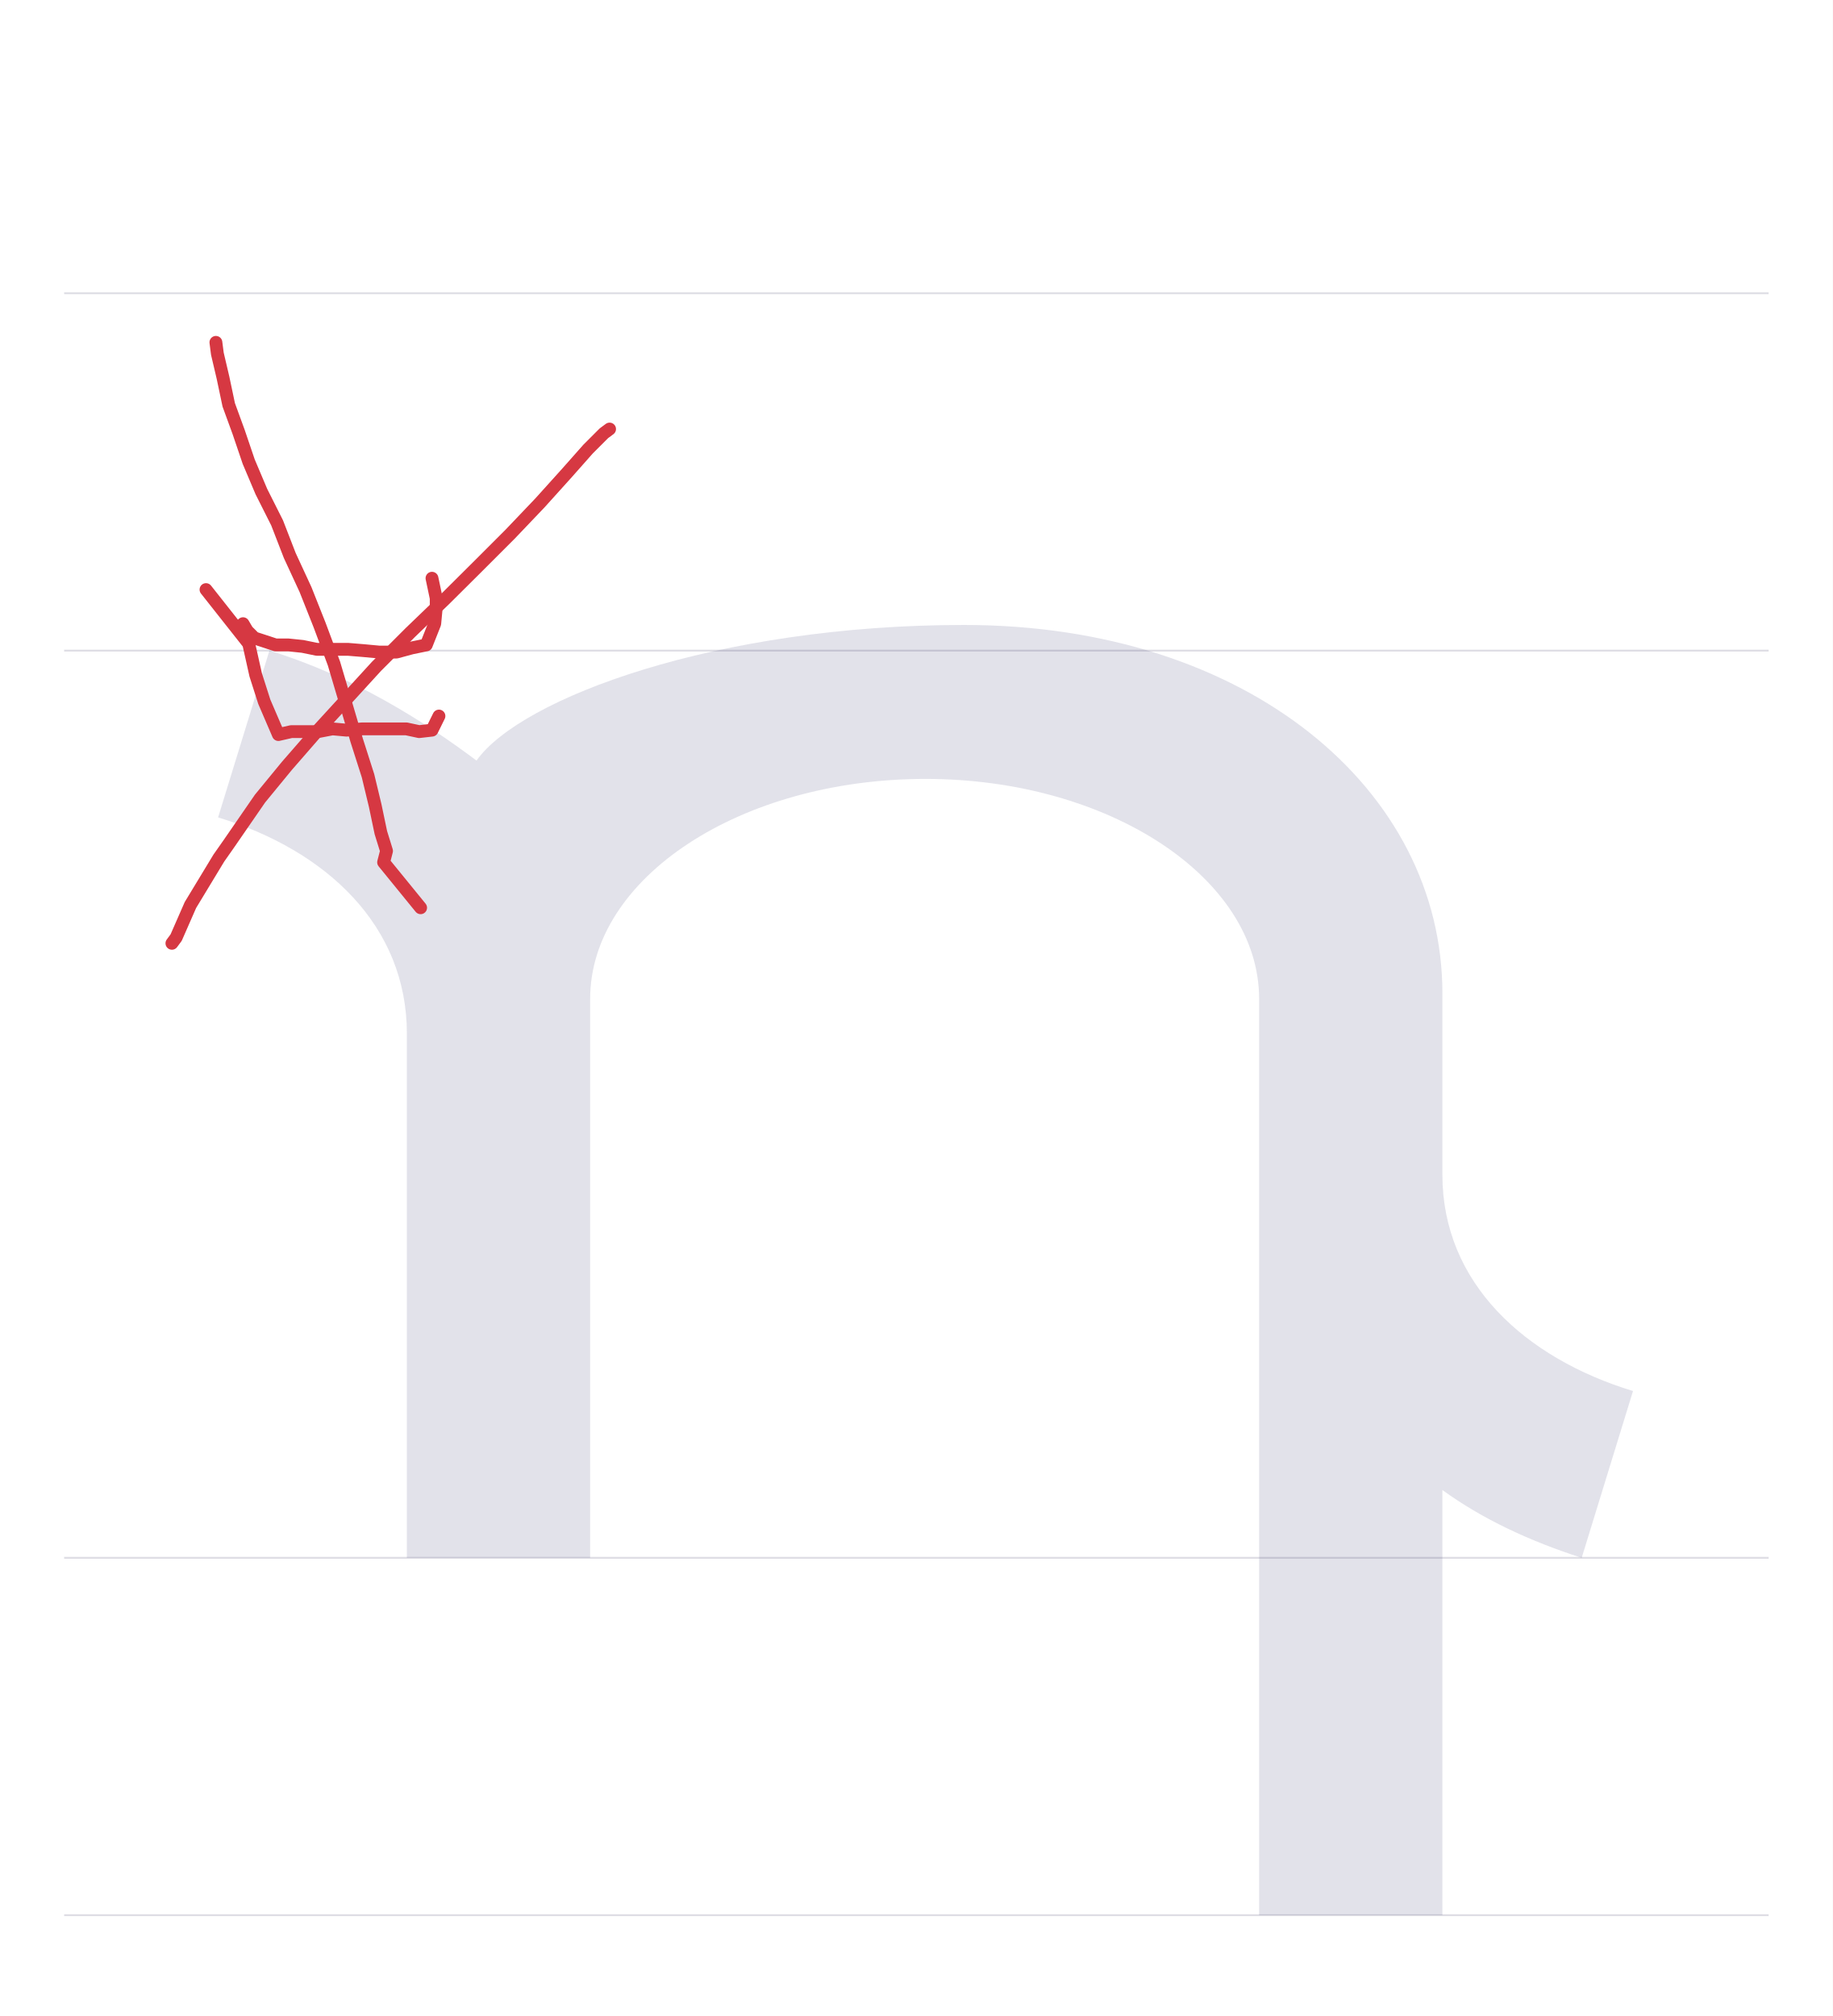
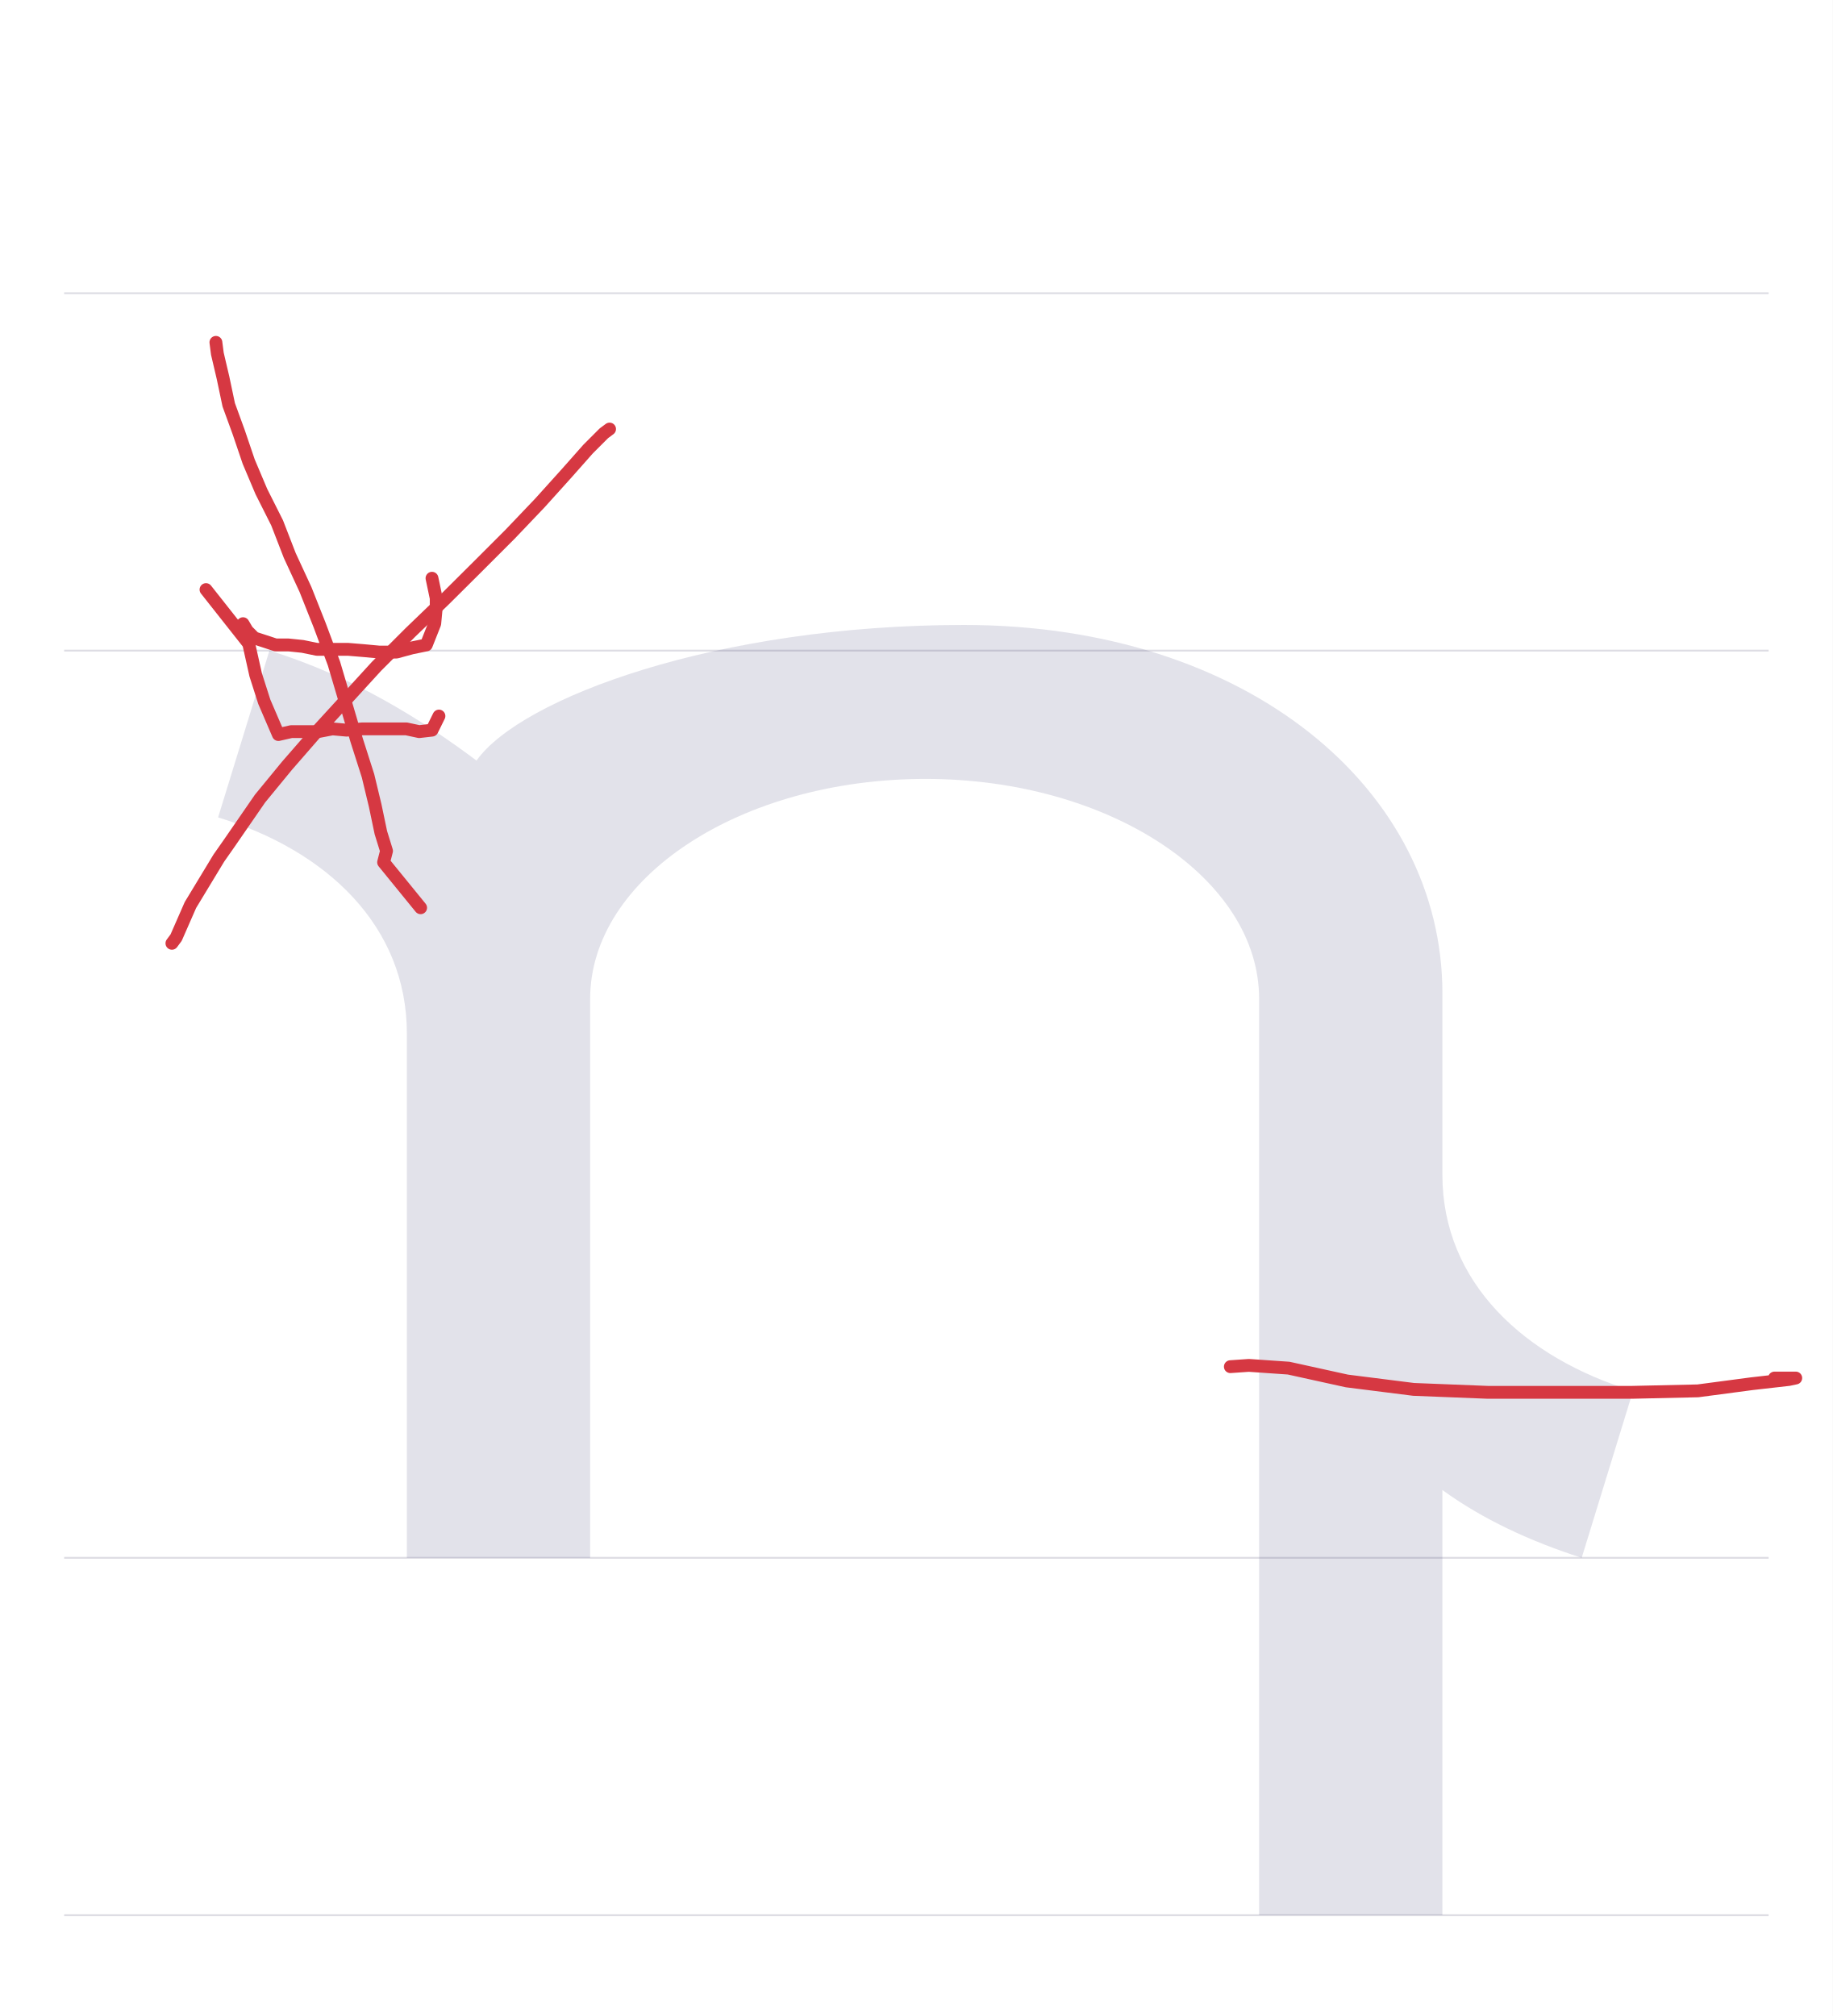
<svg xmlns="http://www.w3.org/2000/svg" viewBox="0 0 1000 1100">
  <rect width="100%" height="100%" fill="white" />
  <path d="M35 850H965" stroke="#dedde4" fill="none" />
  <path d="M35 355H965" stroke="#dedde4" fill="none" />
  <path d="M35 160H965" stroke="#dedde4" fill="none" />
  <path d="M35 1045H965" stroke="#dedde4" fill="none" />
  <path d="M108 0H208V305C208 371 290 425 391 425C491 425 573 371 573 305V-195H673V37C695 21 721 9 749 0L777 91C718 109 673 150 673 209V308C673 419 567 509 412 509C277 509 170 469 146 435C118 456 79 481 33 495L5 404C64 386 108 345 108 286Z" fill="#08084d" opacity=".12" transform="translate(114.0 850) scale(1 -1)" />
  <path d="M235.7,315.5L238,326.4L238,331.8L237.2,340.3L232.6,351.9L224.8,353.5L216.3,355.8L207,355.8L198.4,355L189.9,354.3L182.2,354.3L172.9,354.3L165.1,352.7L157.4,351.9L150.4,351.9L143.4,349.6L138.8,348.1L134.9,344.2L132.6,340.3" fill="none" stroke="#d63842" stroke-width="7" stroke-linecap="round" stroke-linejoin="round" />
  <path d="M93.8,514.7L96.1,511.6L103.9,493.8L119.4,468.2L124.8,460.5L141.9,435.7L156.6,417.8L172.1,400L188.4,382.2L205.4,363.6L224,345L242.6,327.1L260.5,309.3L278.3,291.5L294.6,274.4L309.3,258.1L320.9,245L329.5,236.4L332.6,234.1" fill="none" stroke="#d63842" stroke-width="7" stroke-linecap="round" stroke-linejoin="round" />
  <path d="M112.4,321.7L135.7,351.2L139.5,368.2L144.2,382.9L151.9,400.8L158.9,399.2L166.7,399.2L173.6,399.2L181.4,397.7L189.1,398.4L197.7,397.7L206.2,397.7L214,397.7L221.7,397.7L228.7,399.2L235.7,398.4L239.5,390.7" fill="none" stroke="#d63842" stroke-width="7" stroke-linecap="round" stroke-linejoin="round" />
  <path d="M229.5,495.3L209.3,470.5L210.9,464.3L207.8,454.3L204.7,439.5L200.8,423.3L194.6,403.9L188.4,382.9L182.2,362L174.4,341.1L166.7,321.7L158.1,303.1L151.2,285.3L142.6,268.2L135.7,251.9L130.2,235.7L124.8,220.9L121.7,206.2L118.6,193L117.8,186.8" fill="none" stroke="#d63842" stroke-width="7" stroke-linecap="round" stroke-linejoin="round" />
+   <path d="M671.3,745.7L681.4,745L703.1,746.5L734.9,753.5L771.3,758.1L811.6,759.7L851.9,759.7L890.7,759.7L926.4,758.9L955.8,755L976,752.7L979.8,751.9L976.7,751.9L971.3,751.9L968.2,751.9" fill="none" stroke="#d63842" stroke-width="7" stroke-linecap="round" stroke-linejoin="round" />
</svg>
